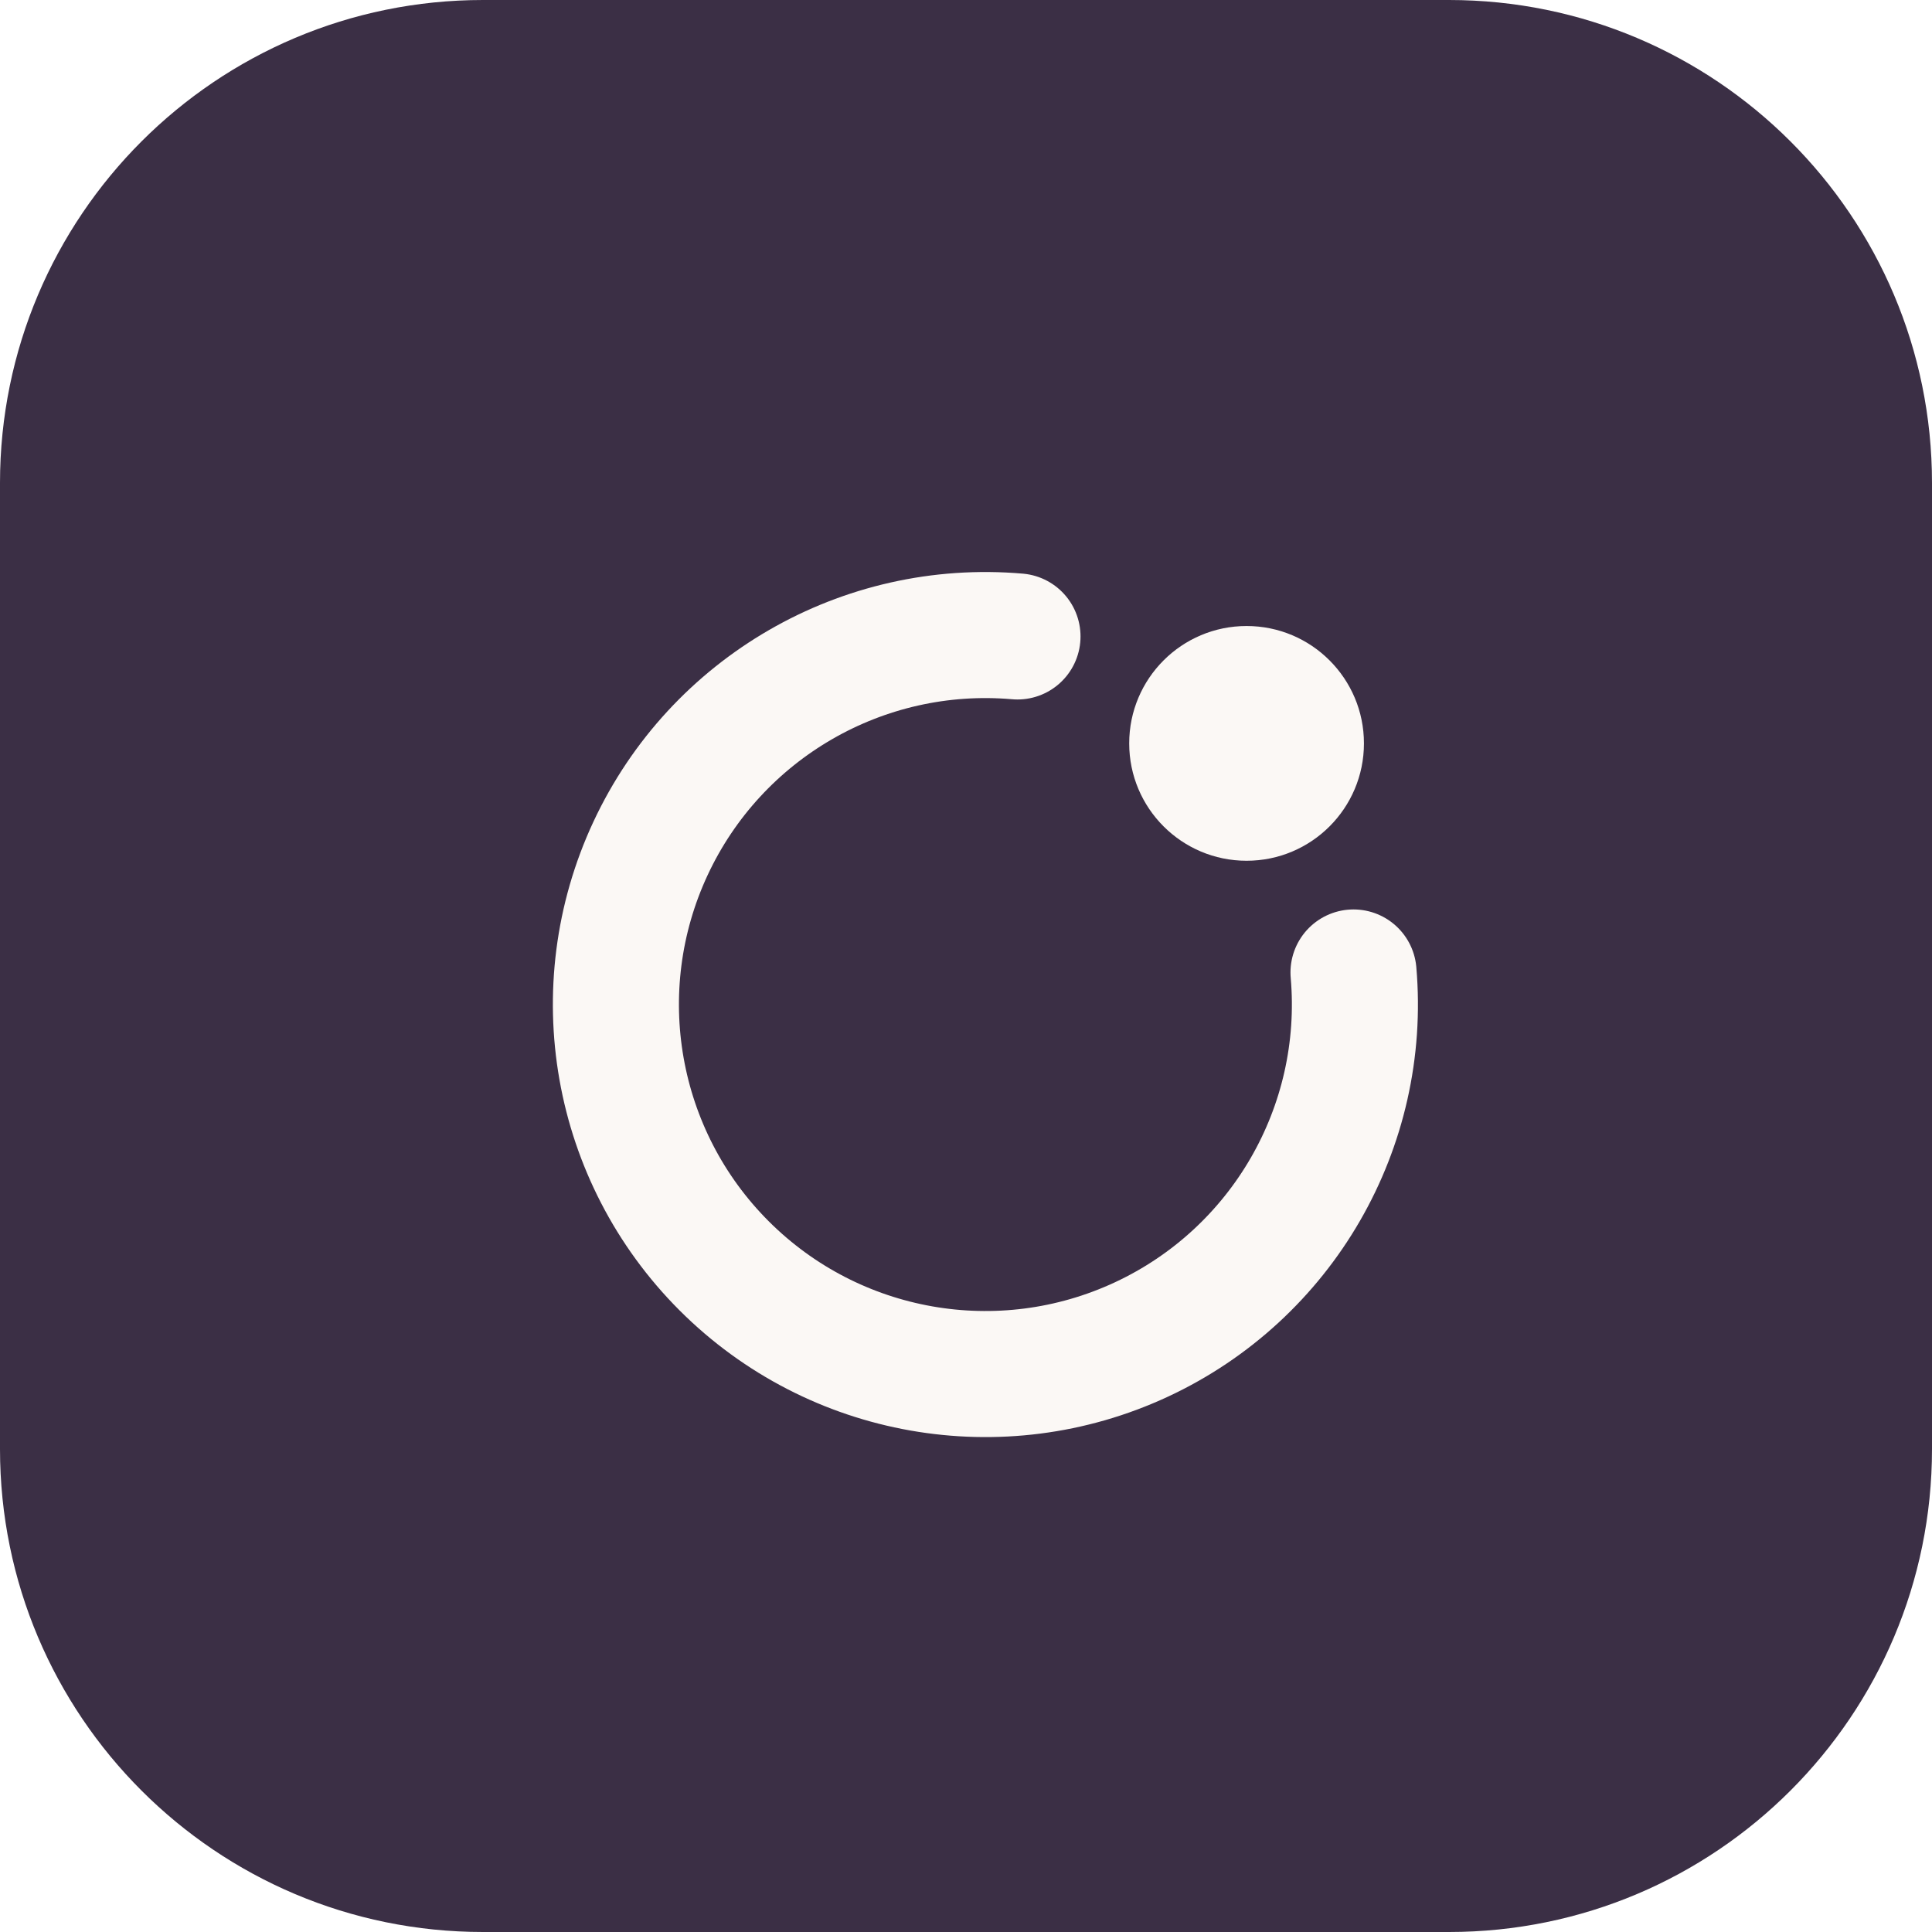
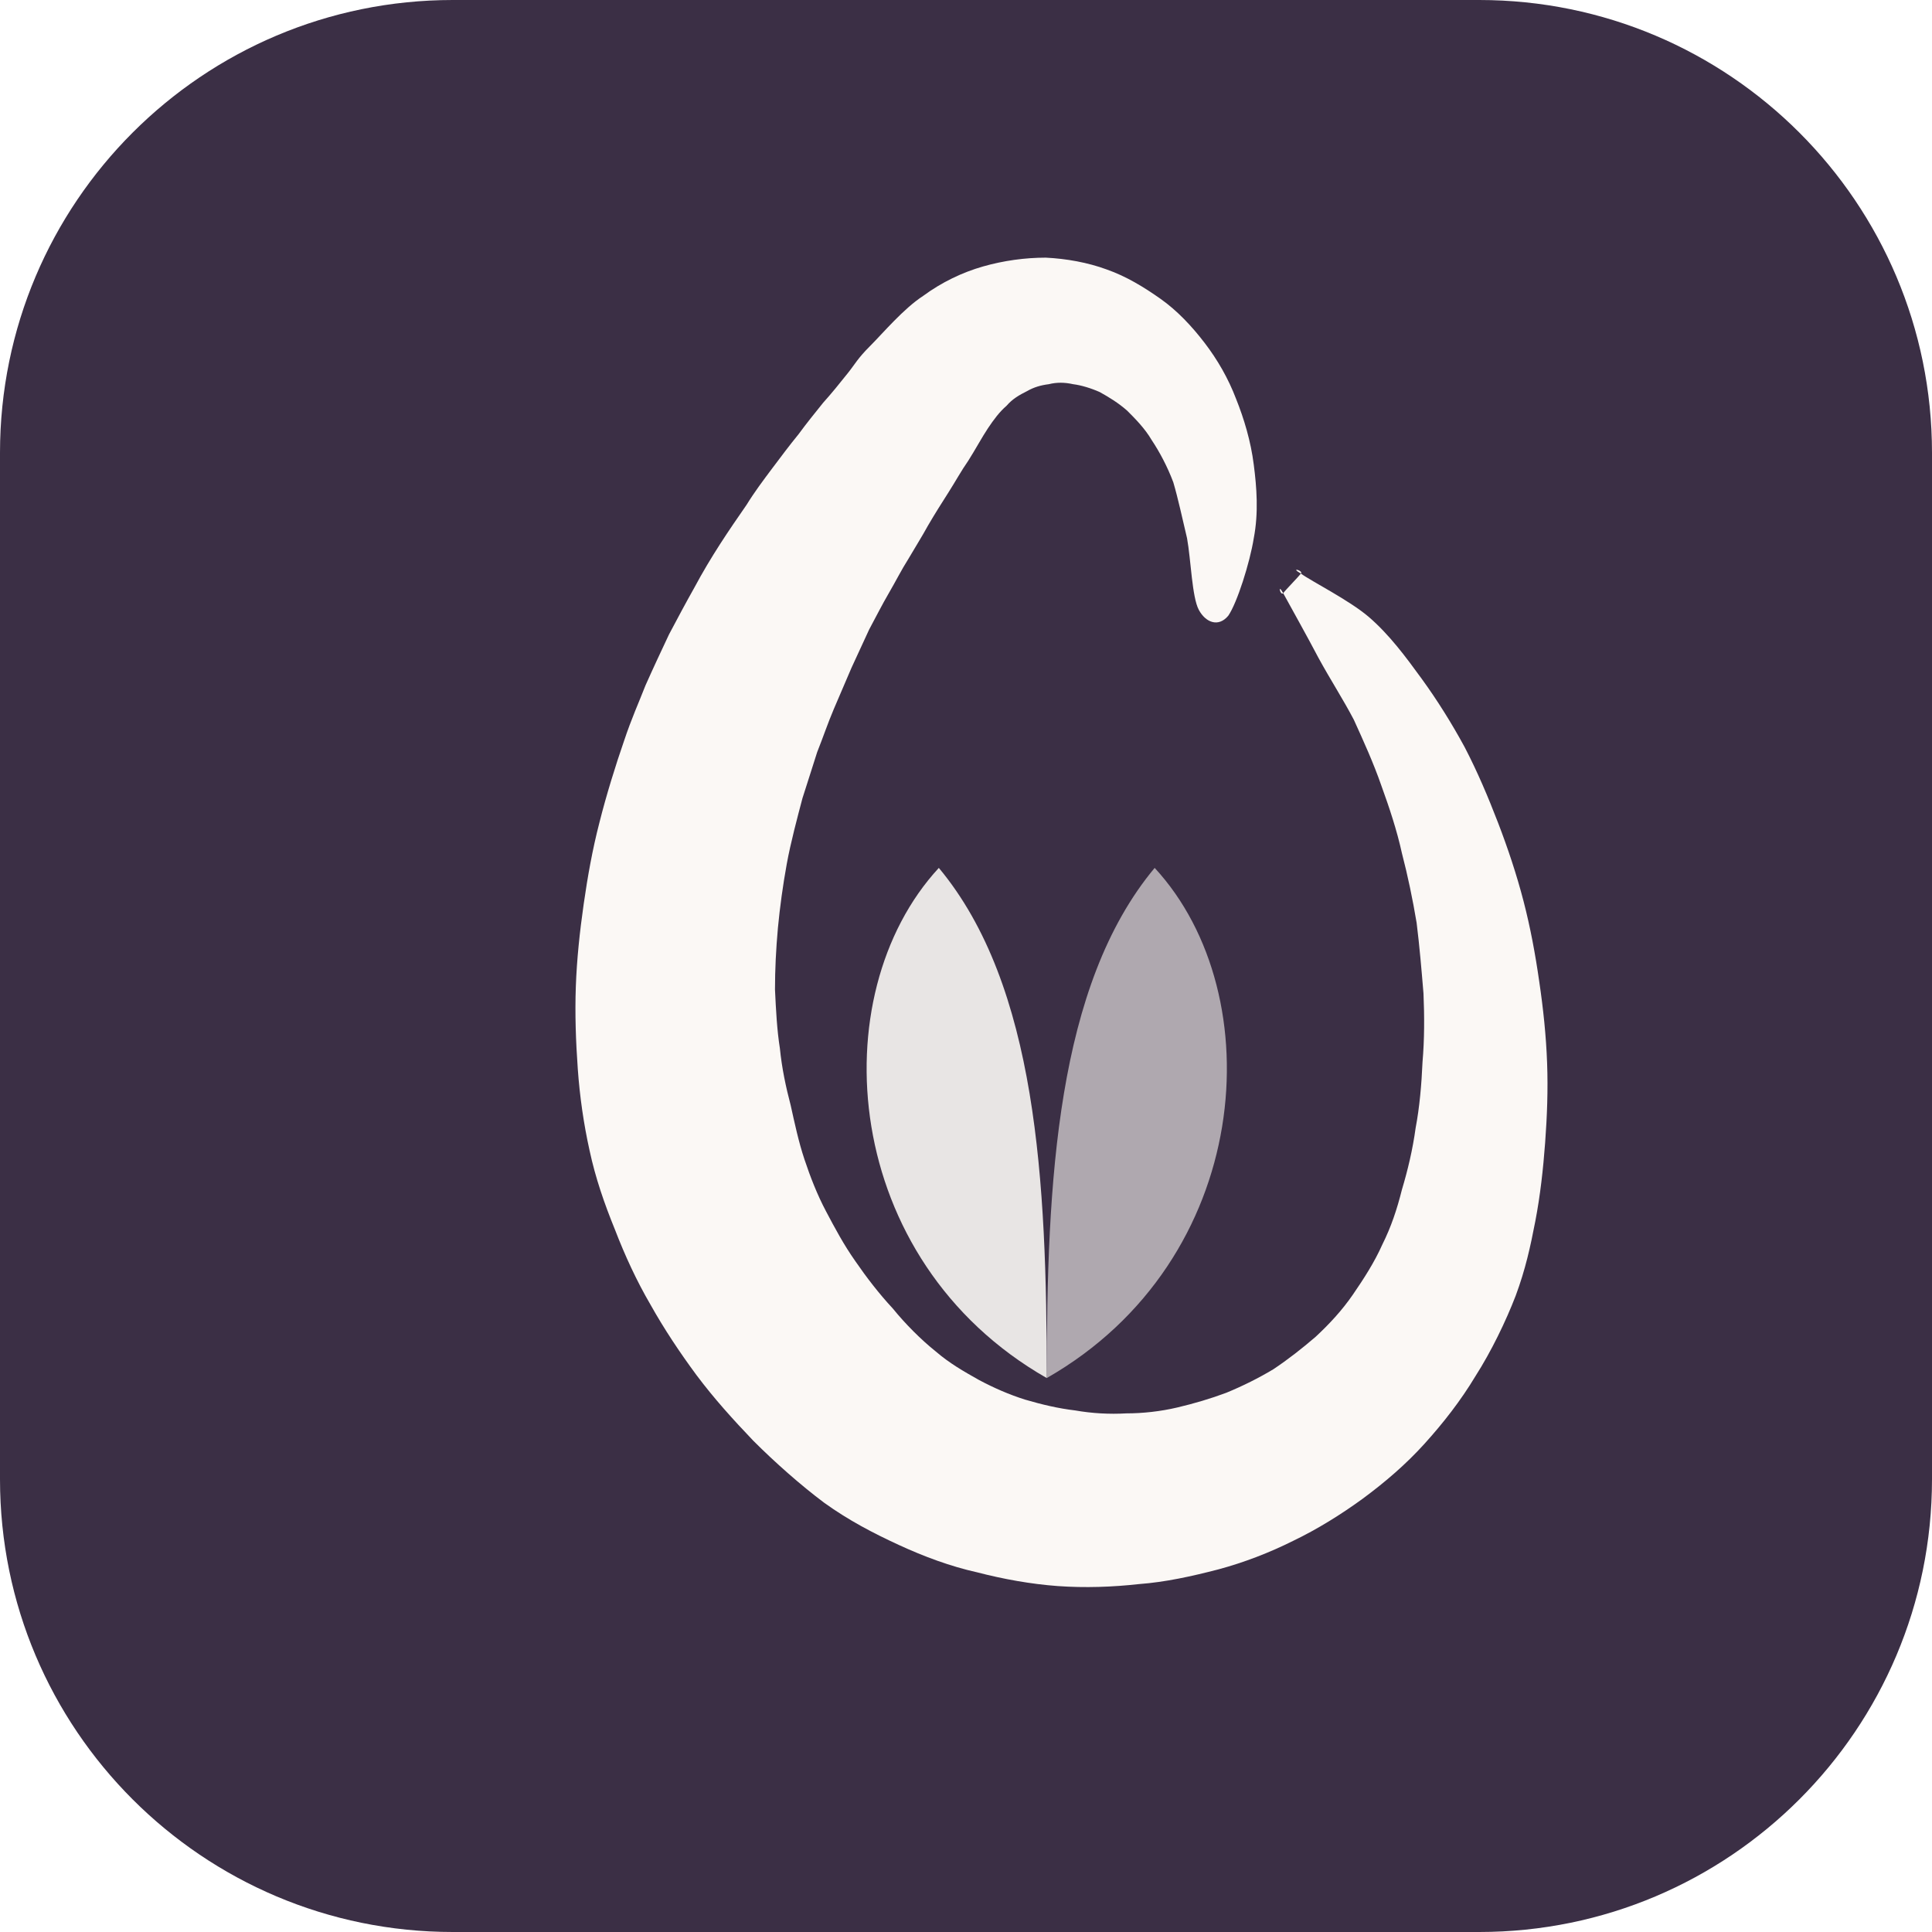
- <svg xmlns="http://www.w3.org/2000/svg" viewBox="0 0 32 32">
-   <rect width="32" height="32" rx="8" fill="#3B2F45" />
-   <g transform="translate(4.8 4.4) scale(0.72)">
-     <path d="M16.74 8.53A8.5 8.5 0 1 0 24.47 16.26" stroke="#FBF8F5" stroke-width="2.9" stroke-linecap="round" fill="none" />
-     <circle cx="22.01" cy="10.99" r="2.7" fill="#FBF8F5" />
+ <svg xmlns="http://www.w3.org/2000/svg" viewBox="0 0 64 64">
+   <rect width="64" height="64" rx="15" fill="#3B2F45" />
+   <g transform="translate(15.5 6) scale(0.325)">
+     <path d="M77.5 44.3C78.4 43.0 79.7 38.9 80.1 36.4C80.6 33.8 80.4 31.2 80.1 28.9C79.8 26.5 79.1 24.2 78.3 22.2C77.5 20.1 76.4 18.2 75.1 16.5C73.8 14.8 72.3 13.2 70.6 12.0C68.9 10.8 67.1 9.7 65.1 9.0C63.2 8.3 61.0 7.9 58.9 7.8C56.8 7.8 54.6 8.1 52.5 8.7C50.4 9.3 48.3 10.3 46.4 11.7C44.4 13.0 42.3 15.5 41.0 16.8C39.7 18.1 39.5 18.6 38.7 19.6C37.9 20.6 37.1 21.6 36.2 22.6C35.4 23.6 34.5 24.7 33.7 25.8C32.8 26.9 31.9 28.1 31.0 29.3C30.1 30.5 29.2 31.7 28.4 33.0C27.5 34.3 26.6 35.6 25.7 37.0C24.8 38.4 23.9 39.9 23.1 41.4C22.2 43.0 21.4 44.5 20.5 46.2C19.7 47.9 18.9 49.6 18.1 51.4C17.4 53.2 16.7 54.7 15.9 57.1C15.1 59.4 14.1 62.6 13.4 65.4C12.7 68.1 12.2 70.9 11.8 73.7C11.4 76.5 11.1 79.3 11.0 82.1C10.9 84.9 11.0 87.7 11.2 90.5C11.4 93.3 11.8 96.1 12.4 98.8C13.0 101.6 13.9 104.2 15.0 106.9C16.0 109.5 17.2 112.1 18.6 114.5C20.0 117.0 21.6 119.4 23.3 121.7C25.1 124.1 27.0 126.2 29.1 128.4C31.3 130.6 33.9 132.9 36.3 134.7C38.8 136.5 41.3 137.8 43.9 139.0C46.5 140.2 49.2 141.2 51.9 141.8C54.6 142.5 57.4 143.0 60.1 143.2C62.9 143.4 65.7 143.3 68.4 143.0C71.1 142.8 73.8 142.2 76.5 141.5C79.1 140.8 81.7 139.8 84.1 138.6C86.6 137.4 89.0 135.9 91.2 134.3C93.5 132.6 95.6 130.8 97.5 128.7C99.4 126.6 101.2 124.3 102.7 121.8C104.3 119.3 105.8 116.2 106.8 113.6C107.8 110.9 108.3 108.6 108.8 106.0C109.3 103.4 109.6 100.7 109.8 98.0C110.0 95.3 110.1 92.6 110.0 89.9C109.9 87.1 109.6 84.3 109.2 81.6C108.8 78.8 108.3 76.1 107.6 73.4C106.9 70.7 106.0 68.0 105.0 65.4C104.0 62.8 102.9 60.2 101.6 57.7C100.3 55.3 98.8 52.9 97.2 50.7C95.6 48.5 93.9 46.2 91.8 44.4C89.8 42.7 86.0 40.8 84.9 40.0C83.7 39.3 85.2 39.7 84.9 40.0C84.6 40.4 83.4 41.6 83.1 42.0C82.8 42.3 82.5 40.9 83.1 42.0C83.7 43.1 85.6 46.5 86.7 48.6C87.9 50.8 89.2 52.8 90.3 54.9C91.3 57.1 92.3 59.3 93.1 61.6C93.9 63.8 94.7 66.2 95.2 68.5C95.8 70.8 96.3 73.2 96.7 75.6C97.0 78.0 97.2 80.4 97.4 82.8C97.5 85.1 97.5 87.5 97.3 89.8C97.2 92.1 97.0 94.4 96.6 96.5C96.3 98.7 95.8 100.8 95.2 102.8C94.7 104.8 94.1 106.6 93.2 108.4C92.4 110.2 91.3 111.9 90.2 113.5C89.1 115.1 87.8 116.5 86.4 117.8C85.0 119.0 83.6 120.1 82.1 121.1C80.6 122.0 79.0 122.8 77.3 123.5C75.7 124.1 74.0 124.6 72.3 125.0C70.6 125.4 68.8 125.6 67.1 125.6C65.4 125.7 63.6 125.6 61.9 125.3C60.2 125.1 58.5 124.7 56.8 124.2C55.2 123.7 53.6 123.0 52.1 122.2C50.5 121.3 49.1 120.5 47.7 119.3C46.2 118.1 44.6 116.5 43.3 114.9C41.9 113.4 40.6 111.7 39.5 110.1C38.3 108.4 37.4 106.7 36.5 105.0C35.6 103.3 34.9 101.5 34.3 99.7C33.7 97.9 33.3 96.0 32.9 94.2C32.4 92.3 32.0 90.4 31.8 88.4C31.5 86.5 31.4 84.5 31.3 82.4C31.3 80.4 31.4 78.3 31.6 76.1C31.8 74.0 32.1 71.8 32.5 69.6C32.9 67.4 33.6 64.8 34.1 62.9C34.7 61.0 35.1 59.8 35.6 58.2C36.2 56.7 36.7 55.2 37.3 53.8C37.9 52.4 38.5 51.0 39.1 49.6C39.7 48.3 40.3 47.0 40.9 45.7C41.6 44.4 42.2 43.2 42.9 42.0C43.6 40.8 44.2 39.6 44.9 38.5C45.6 37.3 46.3 36.2 46.9 35.1C47.6 33.9 48.3 32.8 49.0 31.7C49.7 30.6 50.3 29.5 51.0 28.5C51.7 27.4 52.4 26.1 53.0 25.2C53.6 24.3 54.2 23.5 54.9 22.9C55.5 22.2 56.2 21.8 57.0 21.4C57.7 21.0 58.4 20.8 59.2 20.7C60.0 20.5 60.8 20.5 61.7 20.7C62.5 20.8 63.5 21.1 64.4 21.5C65.3 22.0 66.3 22.6 67.2 23.4C68.0 24.2 69.0 25.2 69.7 26.4C70.5 27.6 71.3 29.1 71.9 30.7C72.4 32.4 72.8 34.3 73.3 36.4C73.7 38.6 73.8 42.4 74.5 43.7C75.2 45.0 76.5 45.5 77.5 44.3Z" fill="#FBF8F5" />
+     <path d="M59 122C38 110 36 83 48 70C58 82 59 102 59 122Z" fill="#FBF8F5" opacity="0.9" />
+     <path d="M59 122C80 110 82 83 70 70C60 82 59 102 59 122Z" fill="#FBF8F5" opacity="0.6" />
  </g>
</svg>
